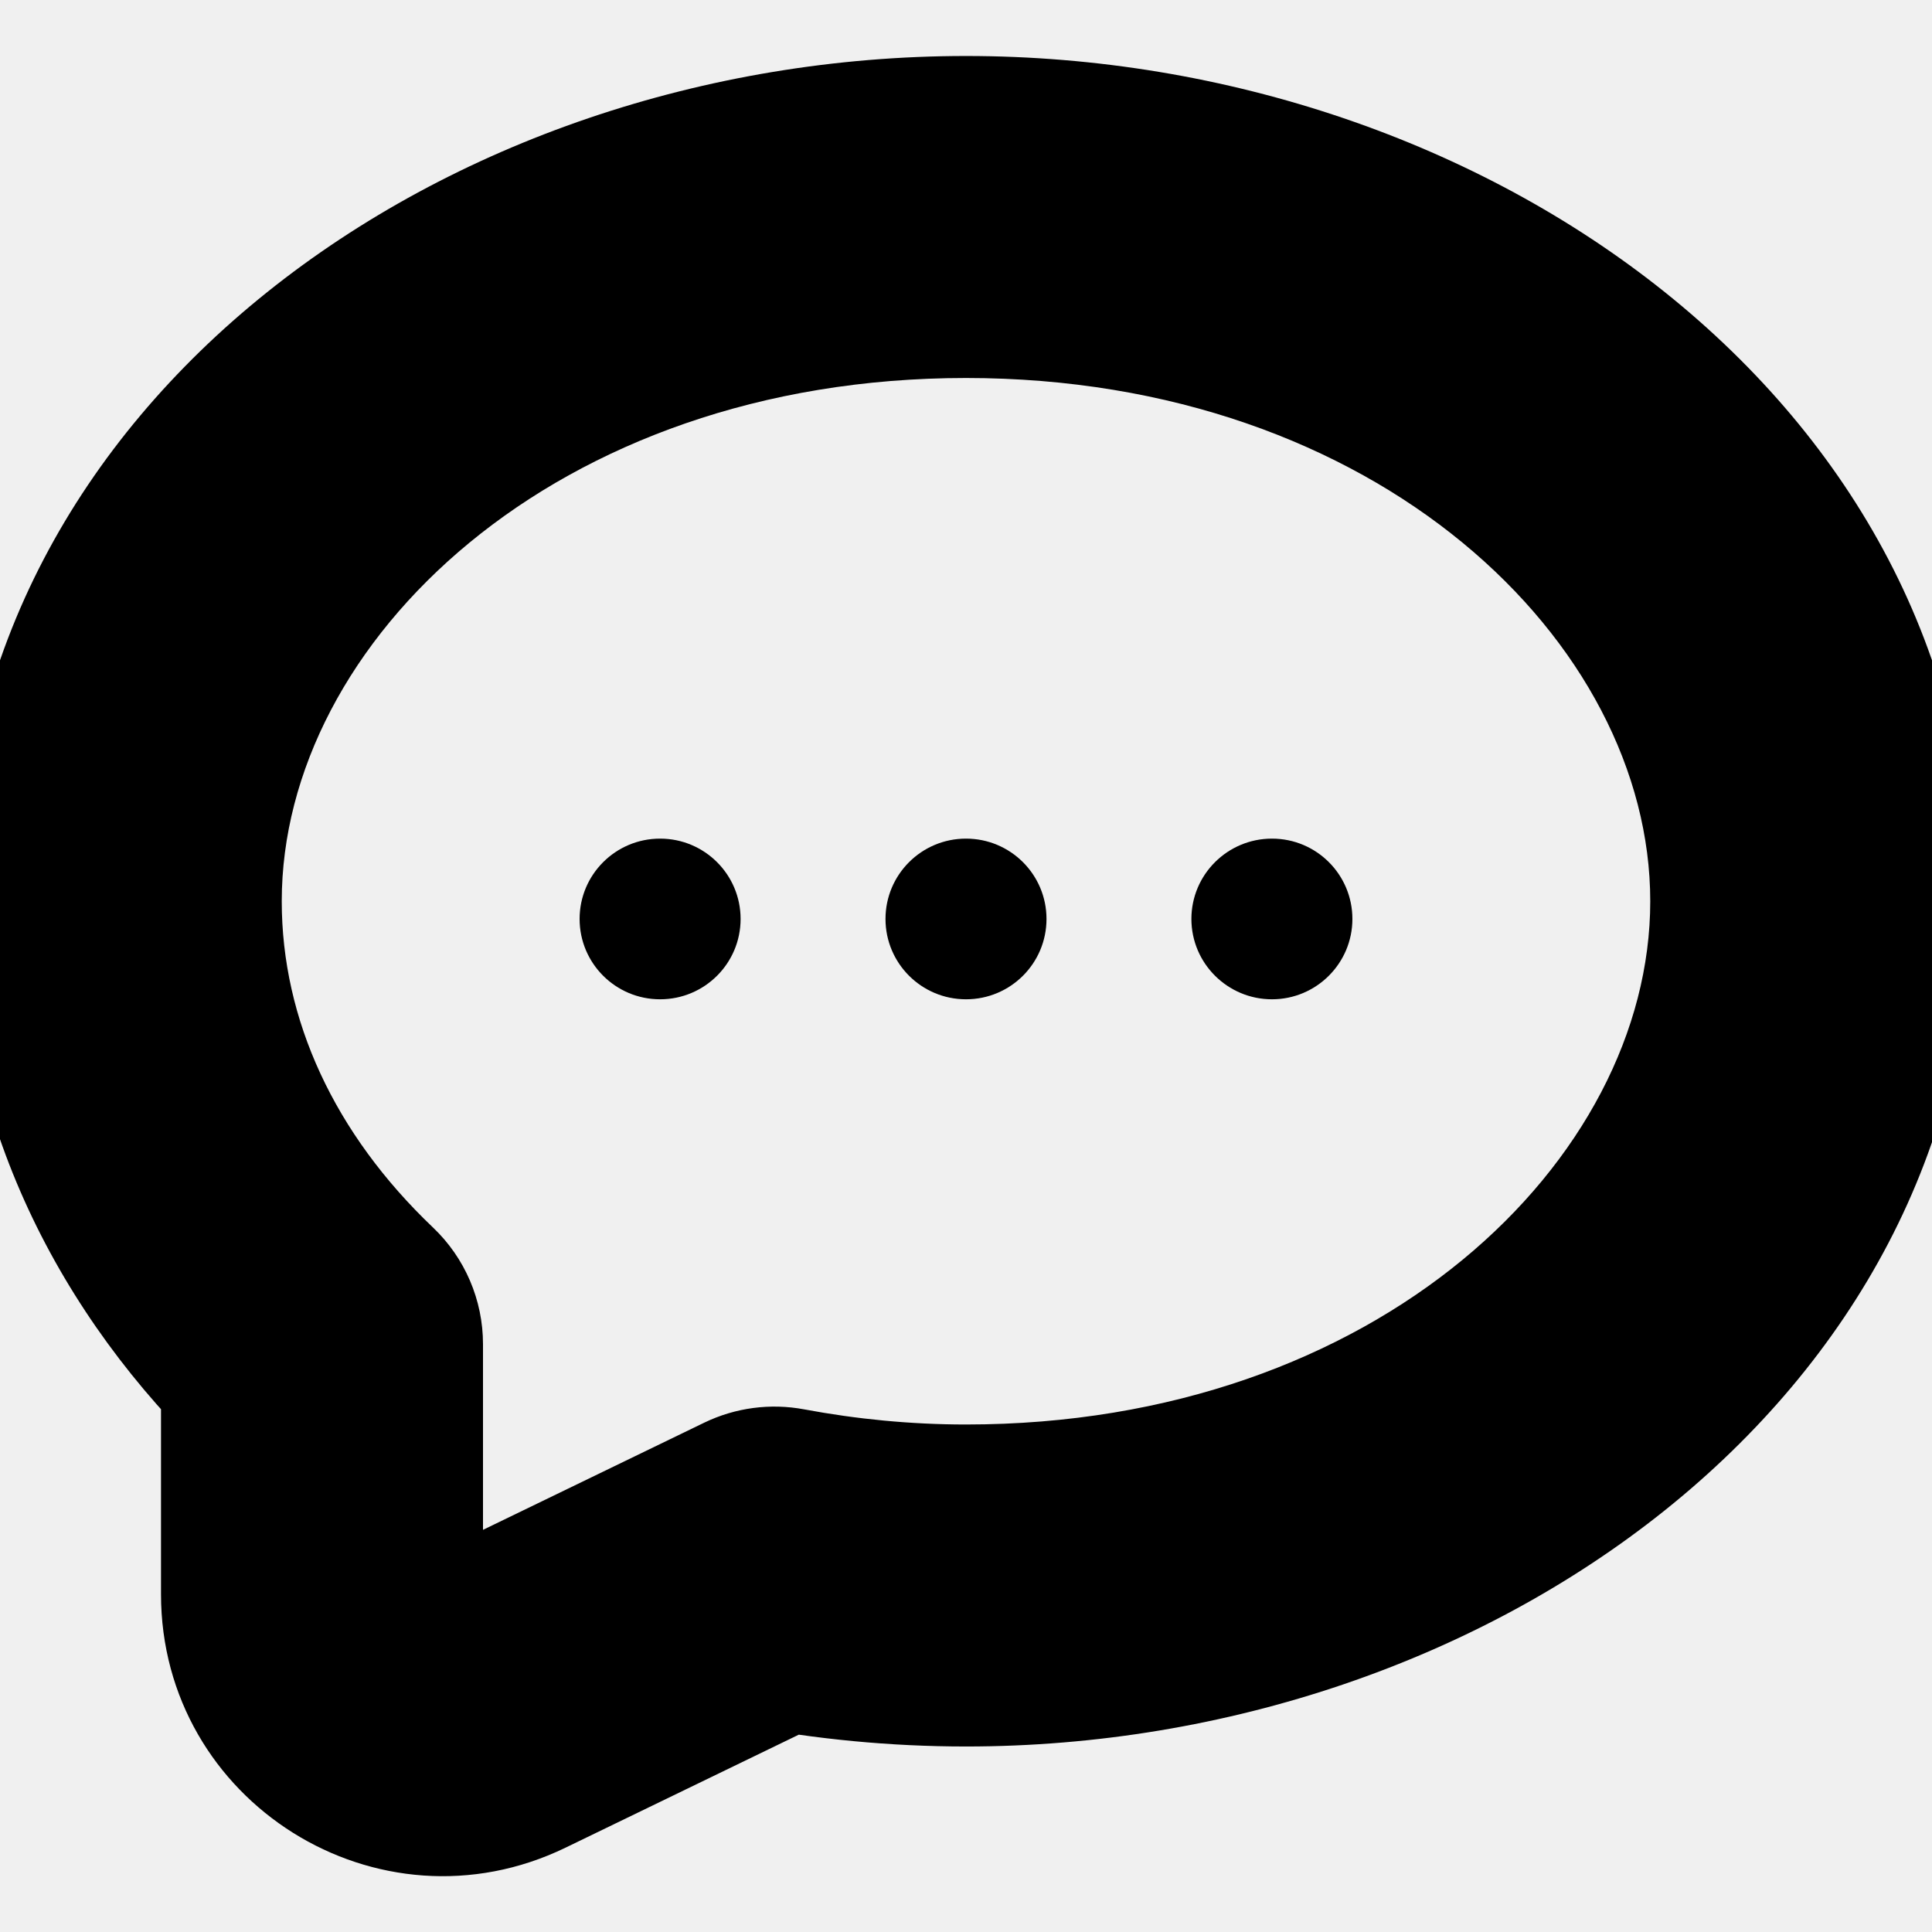
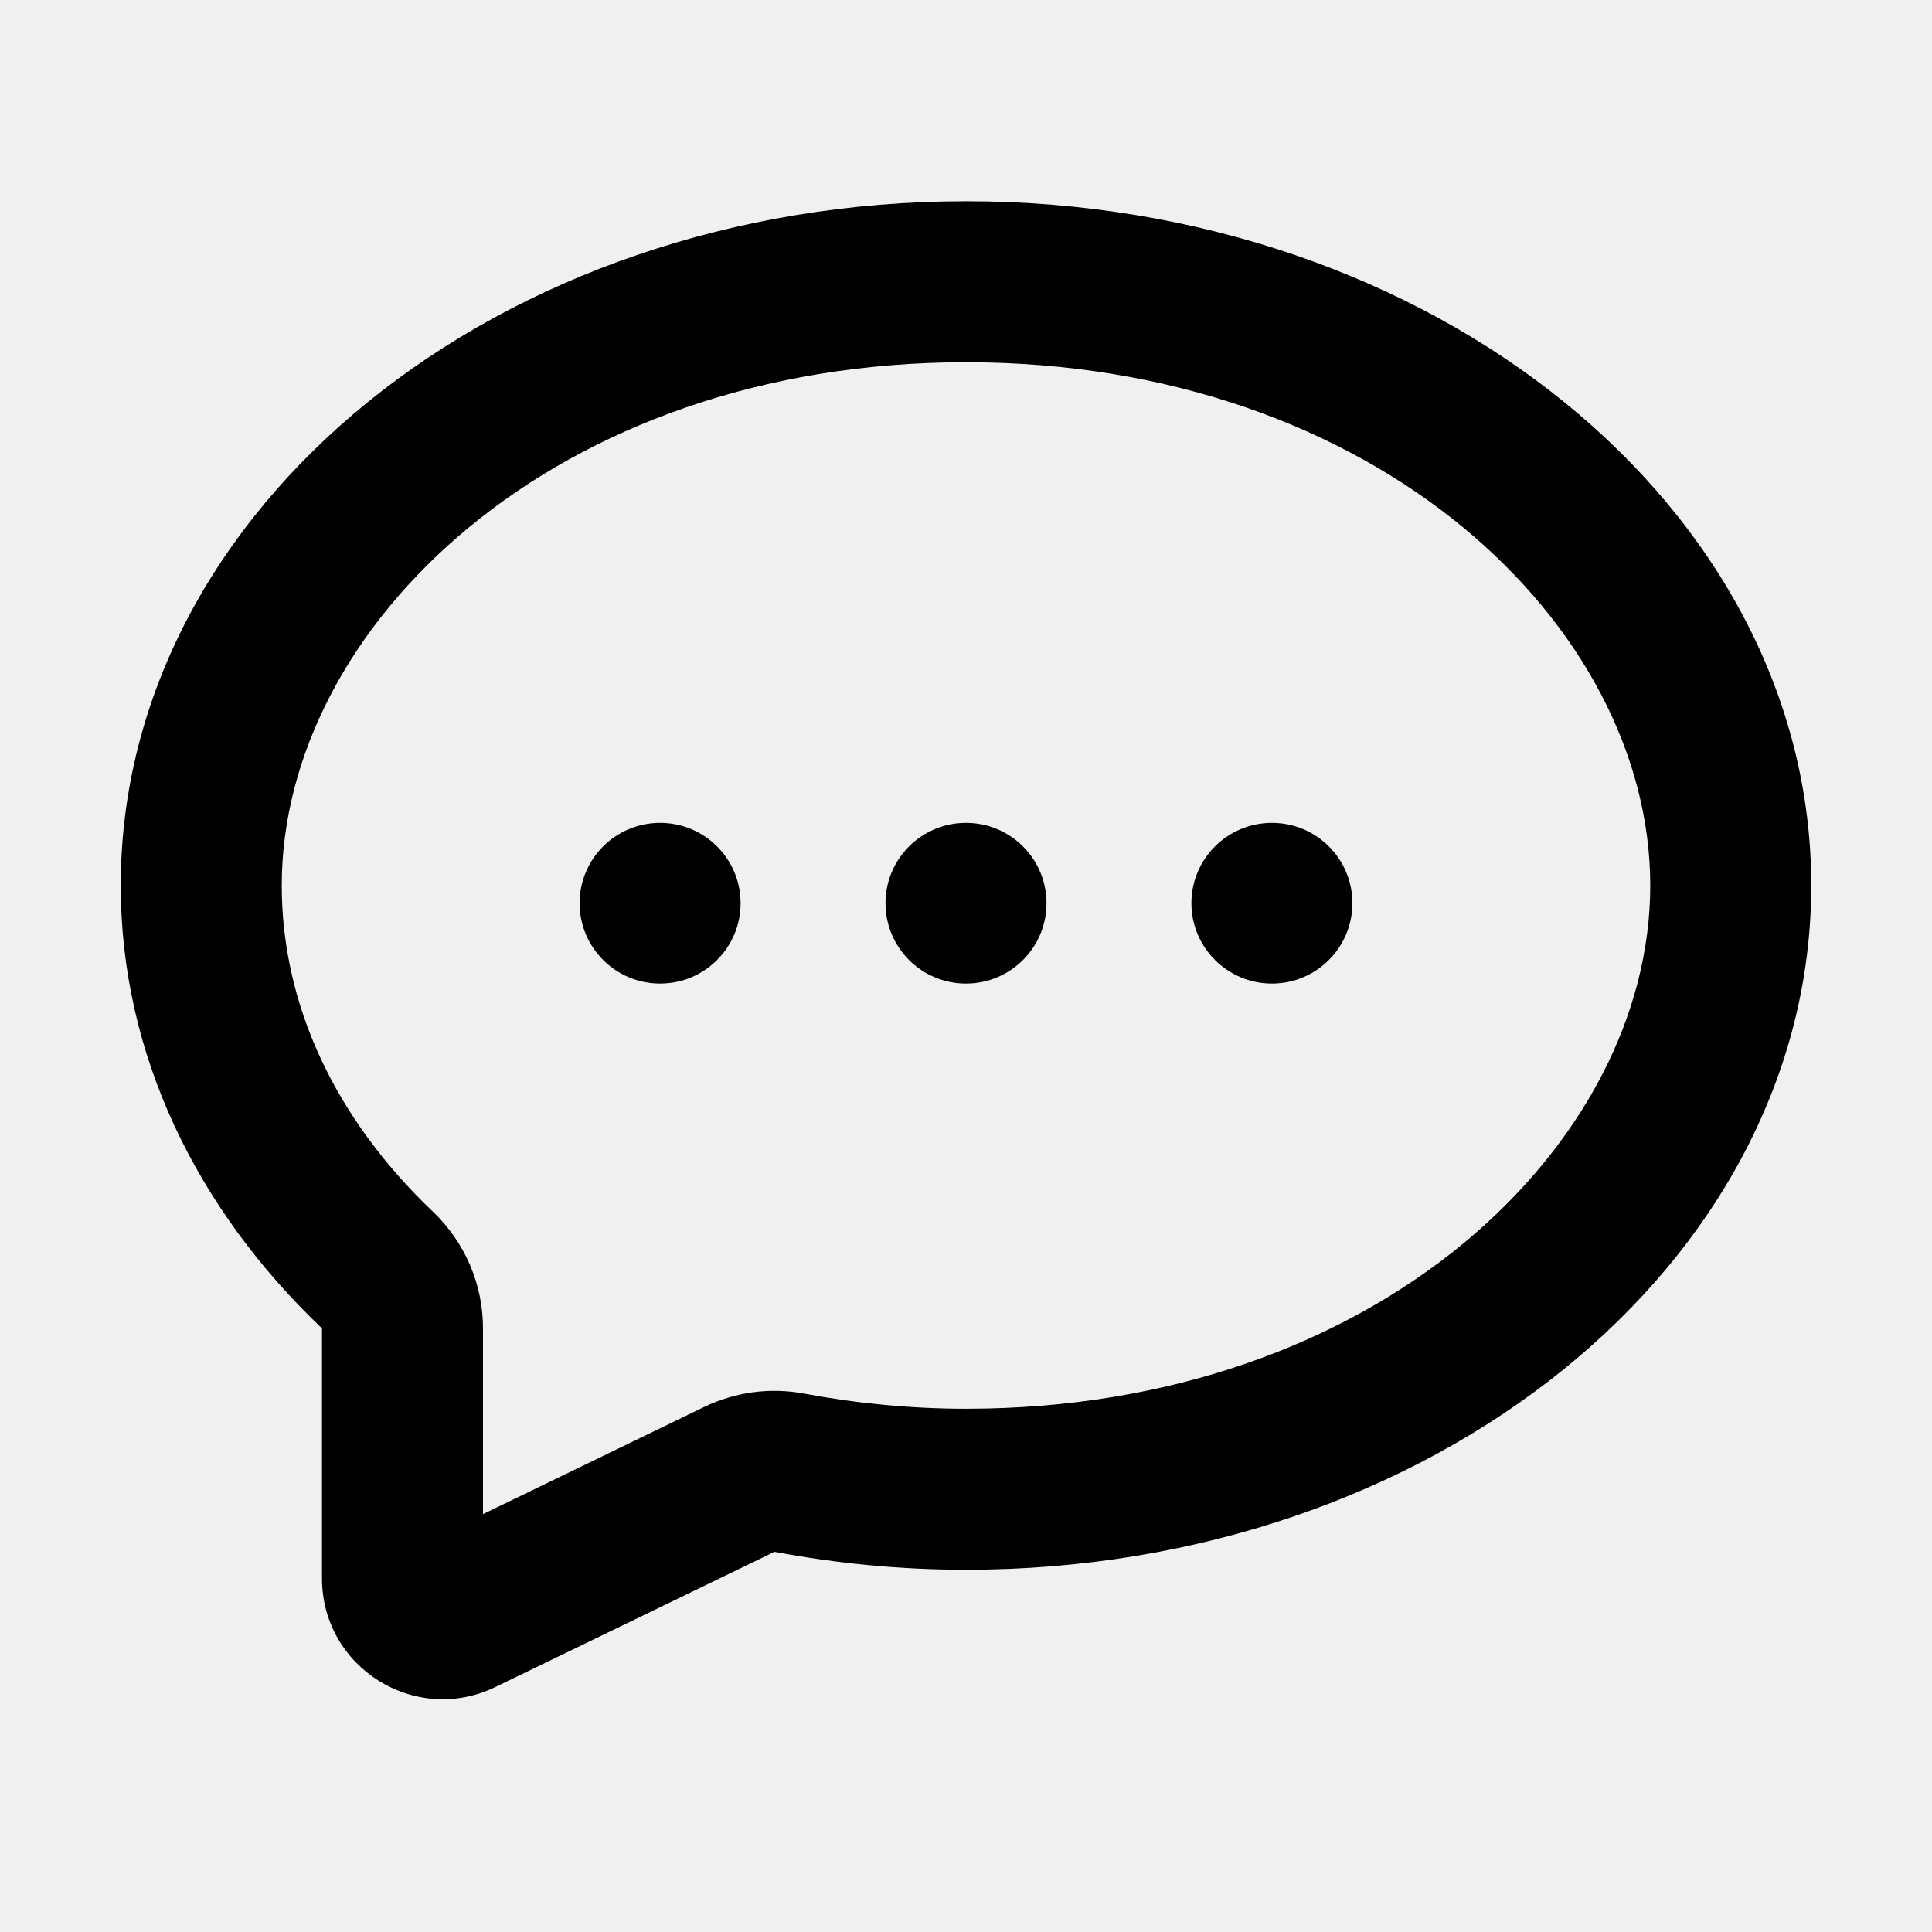
<svg xmlns="http://www.w3.org/2000/svg" width="24" height="24" viewBox="0 0 24 24" fill="none">
-   <g transform="translate(1.5, 2.6956)">
-     <mask fill="white">
-       <path d="M10.5 0C16.299 0 21 3.806 21 8.5C21 13.194 16.299 17 10.5 17C9.682 17 8.886 16.921 8.121 16.777L4.653 18.457C3.657 18.939 2.5 18.214 2.5 17.107V14.002C0.942 12.519 0 10.599 0 8.5C0 3.806 4.701 0 10.5 0Z" />
-     </mask>
-     <path d="M8.121 16.777L8.49 14.812C8.069 14.733 7.634 14.791 7.249 14.977L8.121 16.777ZM4.653 18.457L5.525 20.257L5.525 20.257L4.653 18.457ZM2.5 17.107H0.5V17.108L2.5 17.107ZM2.5 14.002H4.5C4.5 13.454 4.276 12.931 3.879 12.553L2.5 14.002ZM10.5 0V2C15.61 2 19 5.284 19 8.5H21H23C23 2.327 16.988 -2 10.5 -2V0ZM21 8.5H19C19 11.716 15.61 15 10.5 15V17V19C16.988 19 23 14.673 23 8.5H21ZM10.5 17V15C9.811 15 9.138 14.933 8.49 14.812L8.121 16.777L7.752 18.743C8.633 18.908 9.552 19 10.5 19V17ZM8.121 16.777L7.249 14.977L3.781 16.657L4.653 18.457L5.525 20.257L8.993 18.577L8.121 16.777ZM4.653 18.457L3.782 16.657C4.113 16.496 4.5 16.738 4.5 17.107L2.5 17.107L0.5 17.108C0.5 19.69 3.201 21.382 5.525 20.257L4.653 18.457ZM2.5 17.107H4.5V14.002H2.5H0.5V17.107H2.5ZM2.5 14.002L3.879 12.553C2.654 11.387 2 9.97 2 8.5H0H-2C-2 11.229 -0.77 13.651 1.121 15.451L2.5 14.002ZM0 8.5H2C2 5.284 5.39 2 10.5 2V0V-2C4.012 -2 -2 2.327 -2 8.5H0Z" fill="currentColor" mask="url(#path-1-inside-1_0_4)" />
-     <path d="M7.7 8.72C7.7 9.271 7.253 9.718 6.7 9.718C6.147 9.718 5.7 9.271 5.7 8.72C5.7 8.169 6.147 7.722 6.7 7.722C7.253 7.722 7.7 8.169 7.7 8.72Z" fill="currentColor" />
-     <path d="M11.5 8.72C11.5 9.271 11.053 9.718 10.5 9.718C9.947 9.718 9.5 9.271 9.5 8.72C9.5 8.169 9.947 7.722 10.5 7.722C11.053 7.722 11.5 8.169 11.5 8.72Z" fill="currentColor" />
-     <path d="M15.3 8.72C15.3 9.271 14.852 9.718 14.301 9.718C13.749 9.718 13.3 9.271 13.3 8.72C13.3 8.169 13.748 7.722 14.301 7.722C14.854 7.722 15.3 8.169 15.3 8.72Z" fill="currentColor" />
+   <g transform="translate(1.5 2.5)">
+     <g id="Group 10">
+       <g id="Combined Shape">
+         <mask id="path-1-inside-1_0_38" fill="white">
+           <path d="M10.5 0C16.299 0 21 3.806 21 8.5C21 13.194 16.299 17 10.5 17C9.682 17 8.886 16.921 8.121 16.777L4.653 18.457C3.657 18.939 2.5 18.214 2.5 17.107V14.002C0.942 12.519 0 10.599 0 8.5C0 3.806 4.701 0 10.5 0Z" />
+         </mask>
+         <path d="M8.121 16.777L8.49 14.812C8.069 14.733 7.634 14.791 7.249 14.977L8.121 16.777ZM4.653 18.457L5.525 20.257L5.525 20.257L4.653 18.457ZM2.5 17.107H0.5V17.108L2.5 17.107ZM2.5 14.002H4.5C4.5 13.454 4.276 12.931 3.879 12.553L2.5 14.002ZM10.5 0V2C15.61 2 19 5.284 19 8.5H21H23C23 2.327 16.988 -2 10.5 -2V0ZM21 8.5H19C19 11.716 15.61 15 10.5 15V17V19C16.988 19 23 14.673 23 8.5H21ZM10.5 17V15C9.811 15 9.138 14.933 8.49 14.812L8.121 16.777L7.752 18.743C8.633 18.908 9.552 19 10.5 19V17ZM8.121 16.777L7.249 14.977L3.781 16.657L4.653 18.457L5.525 20.257L8.993 18.577L8.121 16.777ZM4.653 18.457L3.782 16.657C4.113 16.496 4.5 16.738 4.5 17.107L2.5 17.107L0.5 17.108C0.5 19.69 3.201 21.382 5.525 20.257L4.653 18.457ZM2.5 17.107H4.5V14.002H2.5H0.5V17.107H2.5ZM2.5 14.002L3.879 12.553C2.654 11.387 2 9.97 2 8.5H0H-2C-2 11.229 -0.77 13.651 1.121 15.451L2.5 14.002ZM0 8.5H2C2 5.284 5.39 2 10.5 2V0V-2C4.012 -2 -2 2.327 -2 8.5H0Z" fill="currentColor" mask="url(#path-1-inside-1_0_38)" />
+       </g>
+       <g id="Group">
+         <path id="Path" d="M7.7 8.72C7.7 9.271 7.253 9.718 6.7 9.718C6.147 9.718 5.7 9.271 5.7 8.72C5.7 8.169 6.147 7.722 6.7 7.722C7.253 7.722 7.7 8.169 7.7 8.72Z" fill="currentColor" />
+         <path id="Path_2" d="M11.5 8.72C11.5 9.271 11.053 9.718 10.5 9.718C9.947 9.718 9.5 9.271 9.5 8.72C9.5 8.169 9.947 7.722 10.5 7.722C11.053 7.722 11.5 8.169 11.5 8.72Z" fill="currentColor" />
+         <path id="Path_3" d="M15.3 8.72C15.3 9.271 14.852 9.718 14.301 9.718C13.749 9.718 13.3 9.271 13.3 8.72C13.3 8.169 13.748 7.722 14.301 7.722C14.854 7.722 15.3 8.169 15.3 8.72Z" fill="currentColor" />
+       </g>
+     </g>
  </g>
</svg>
